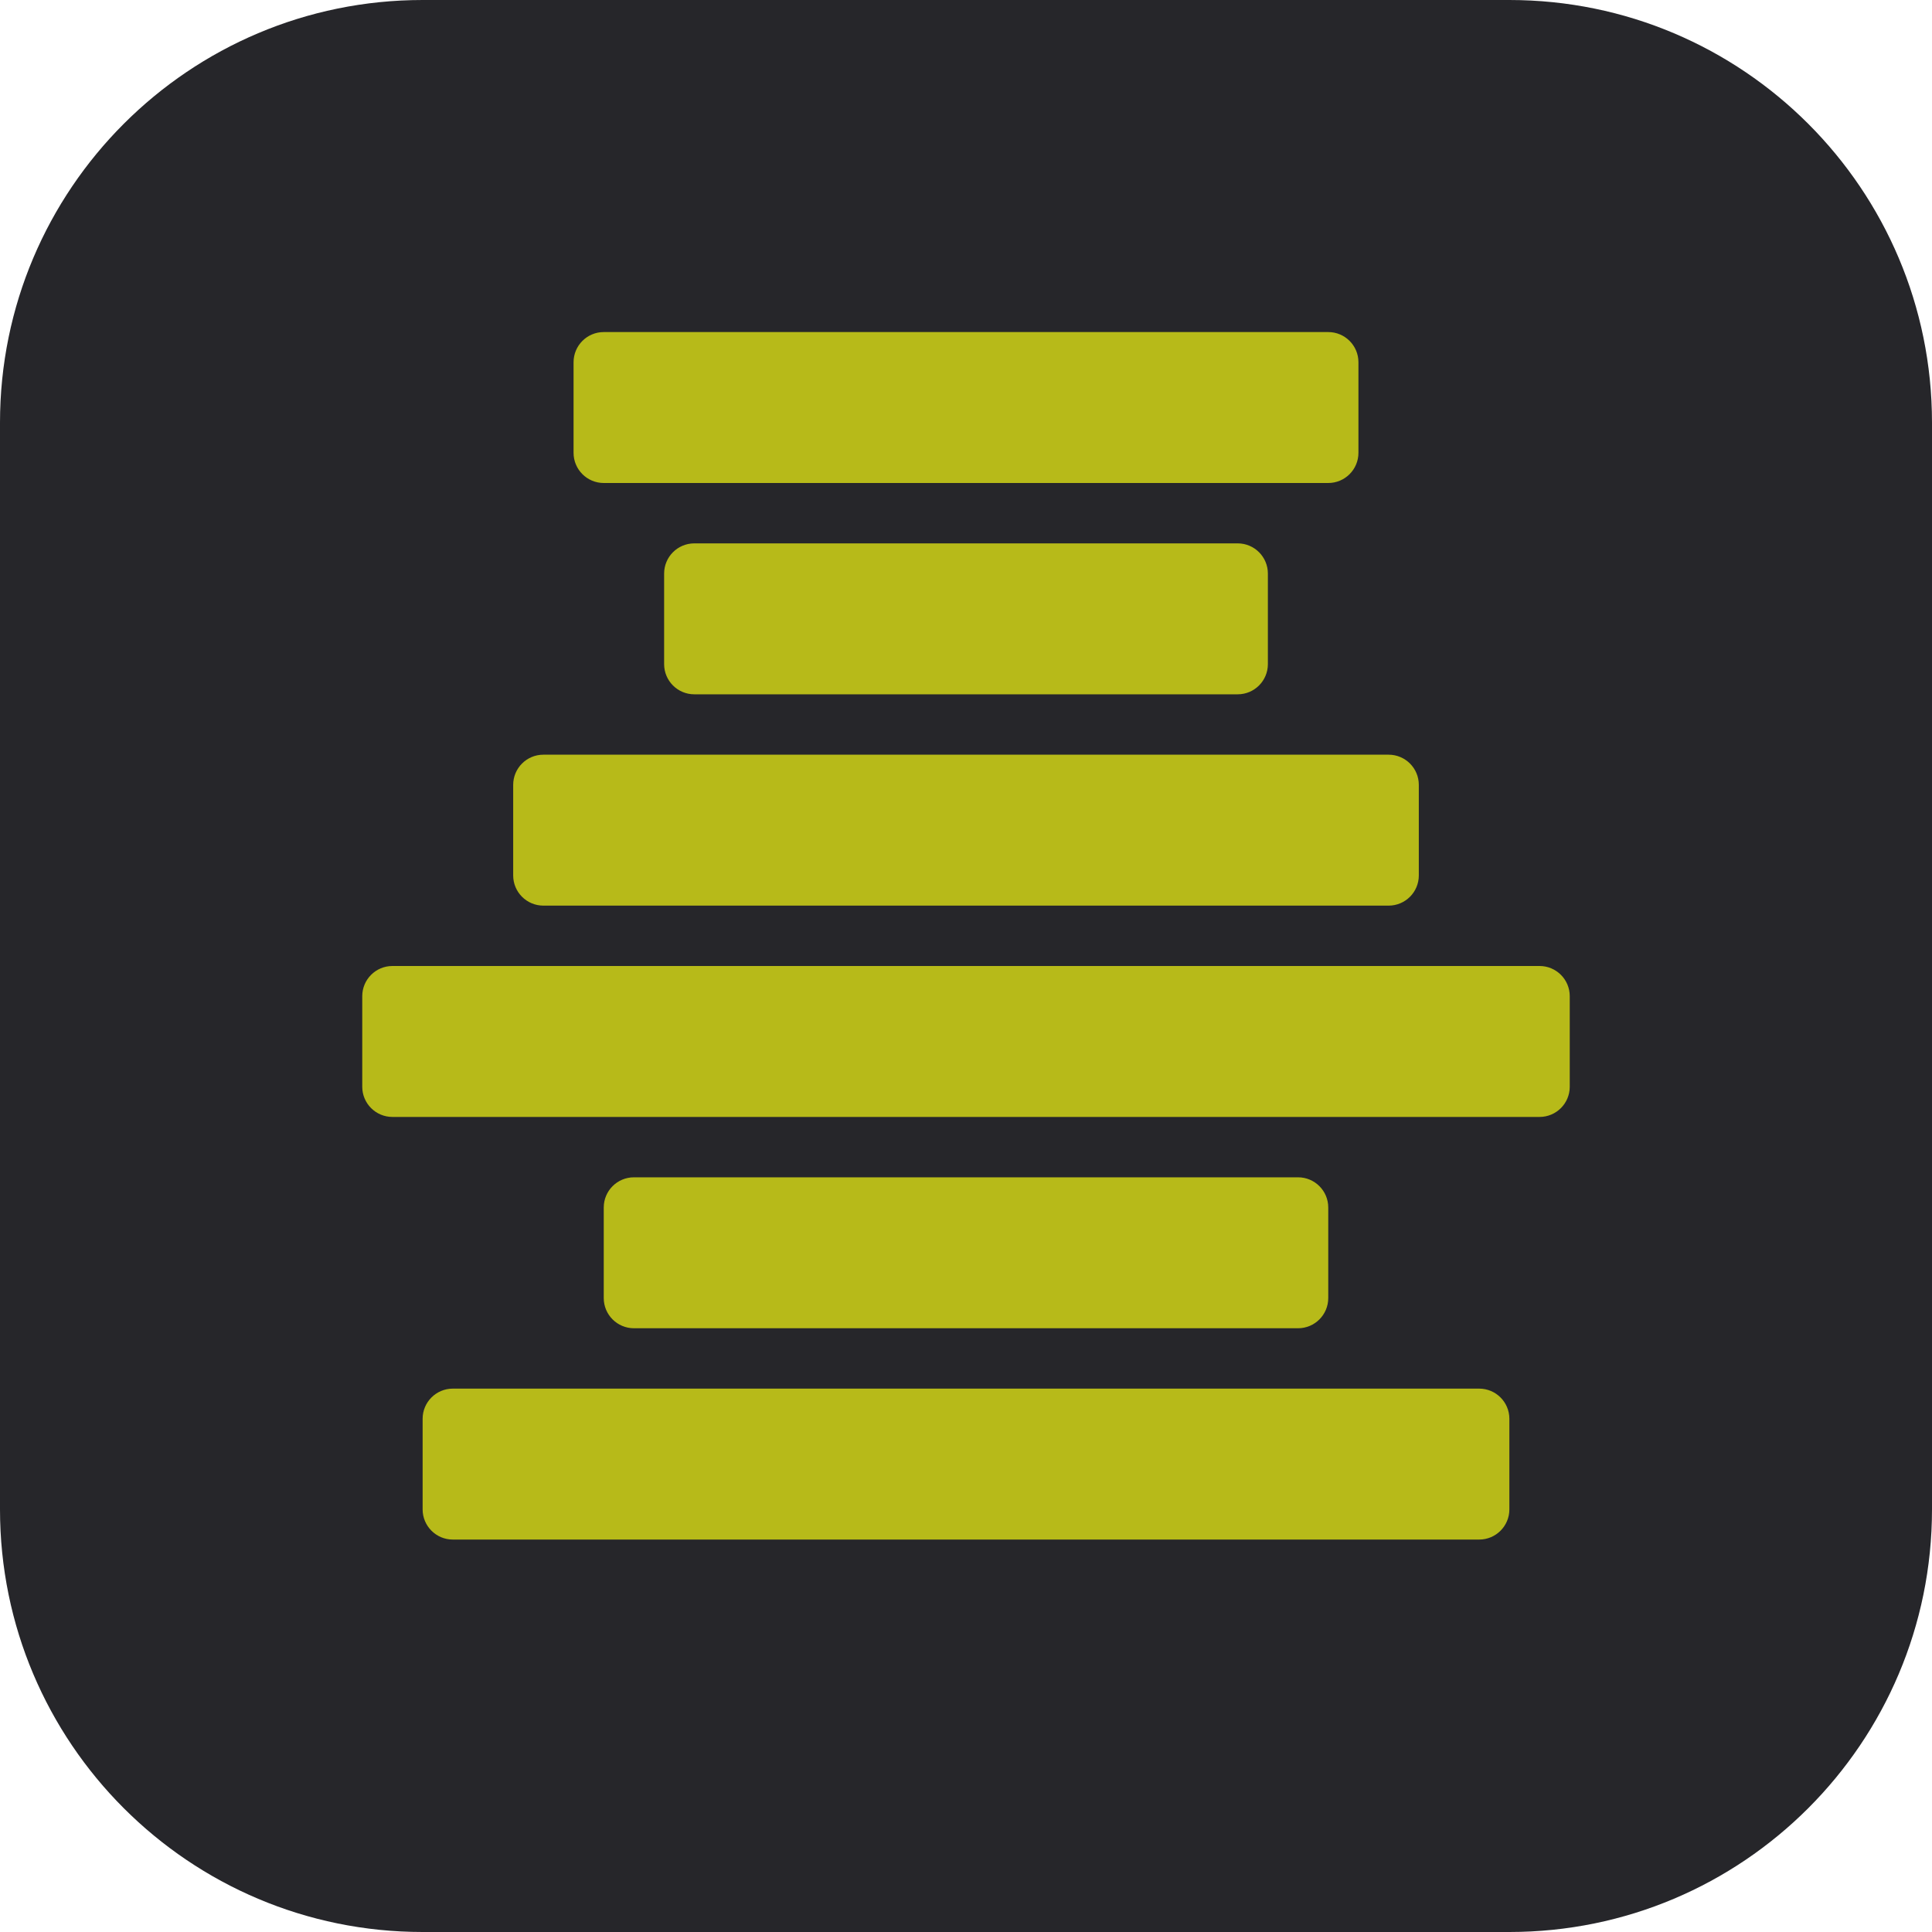
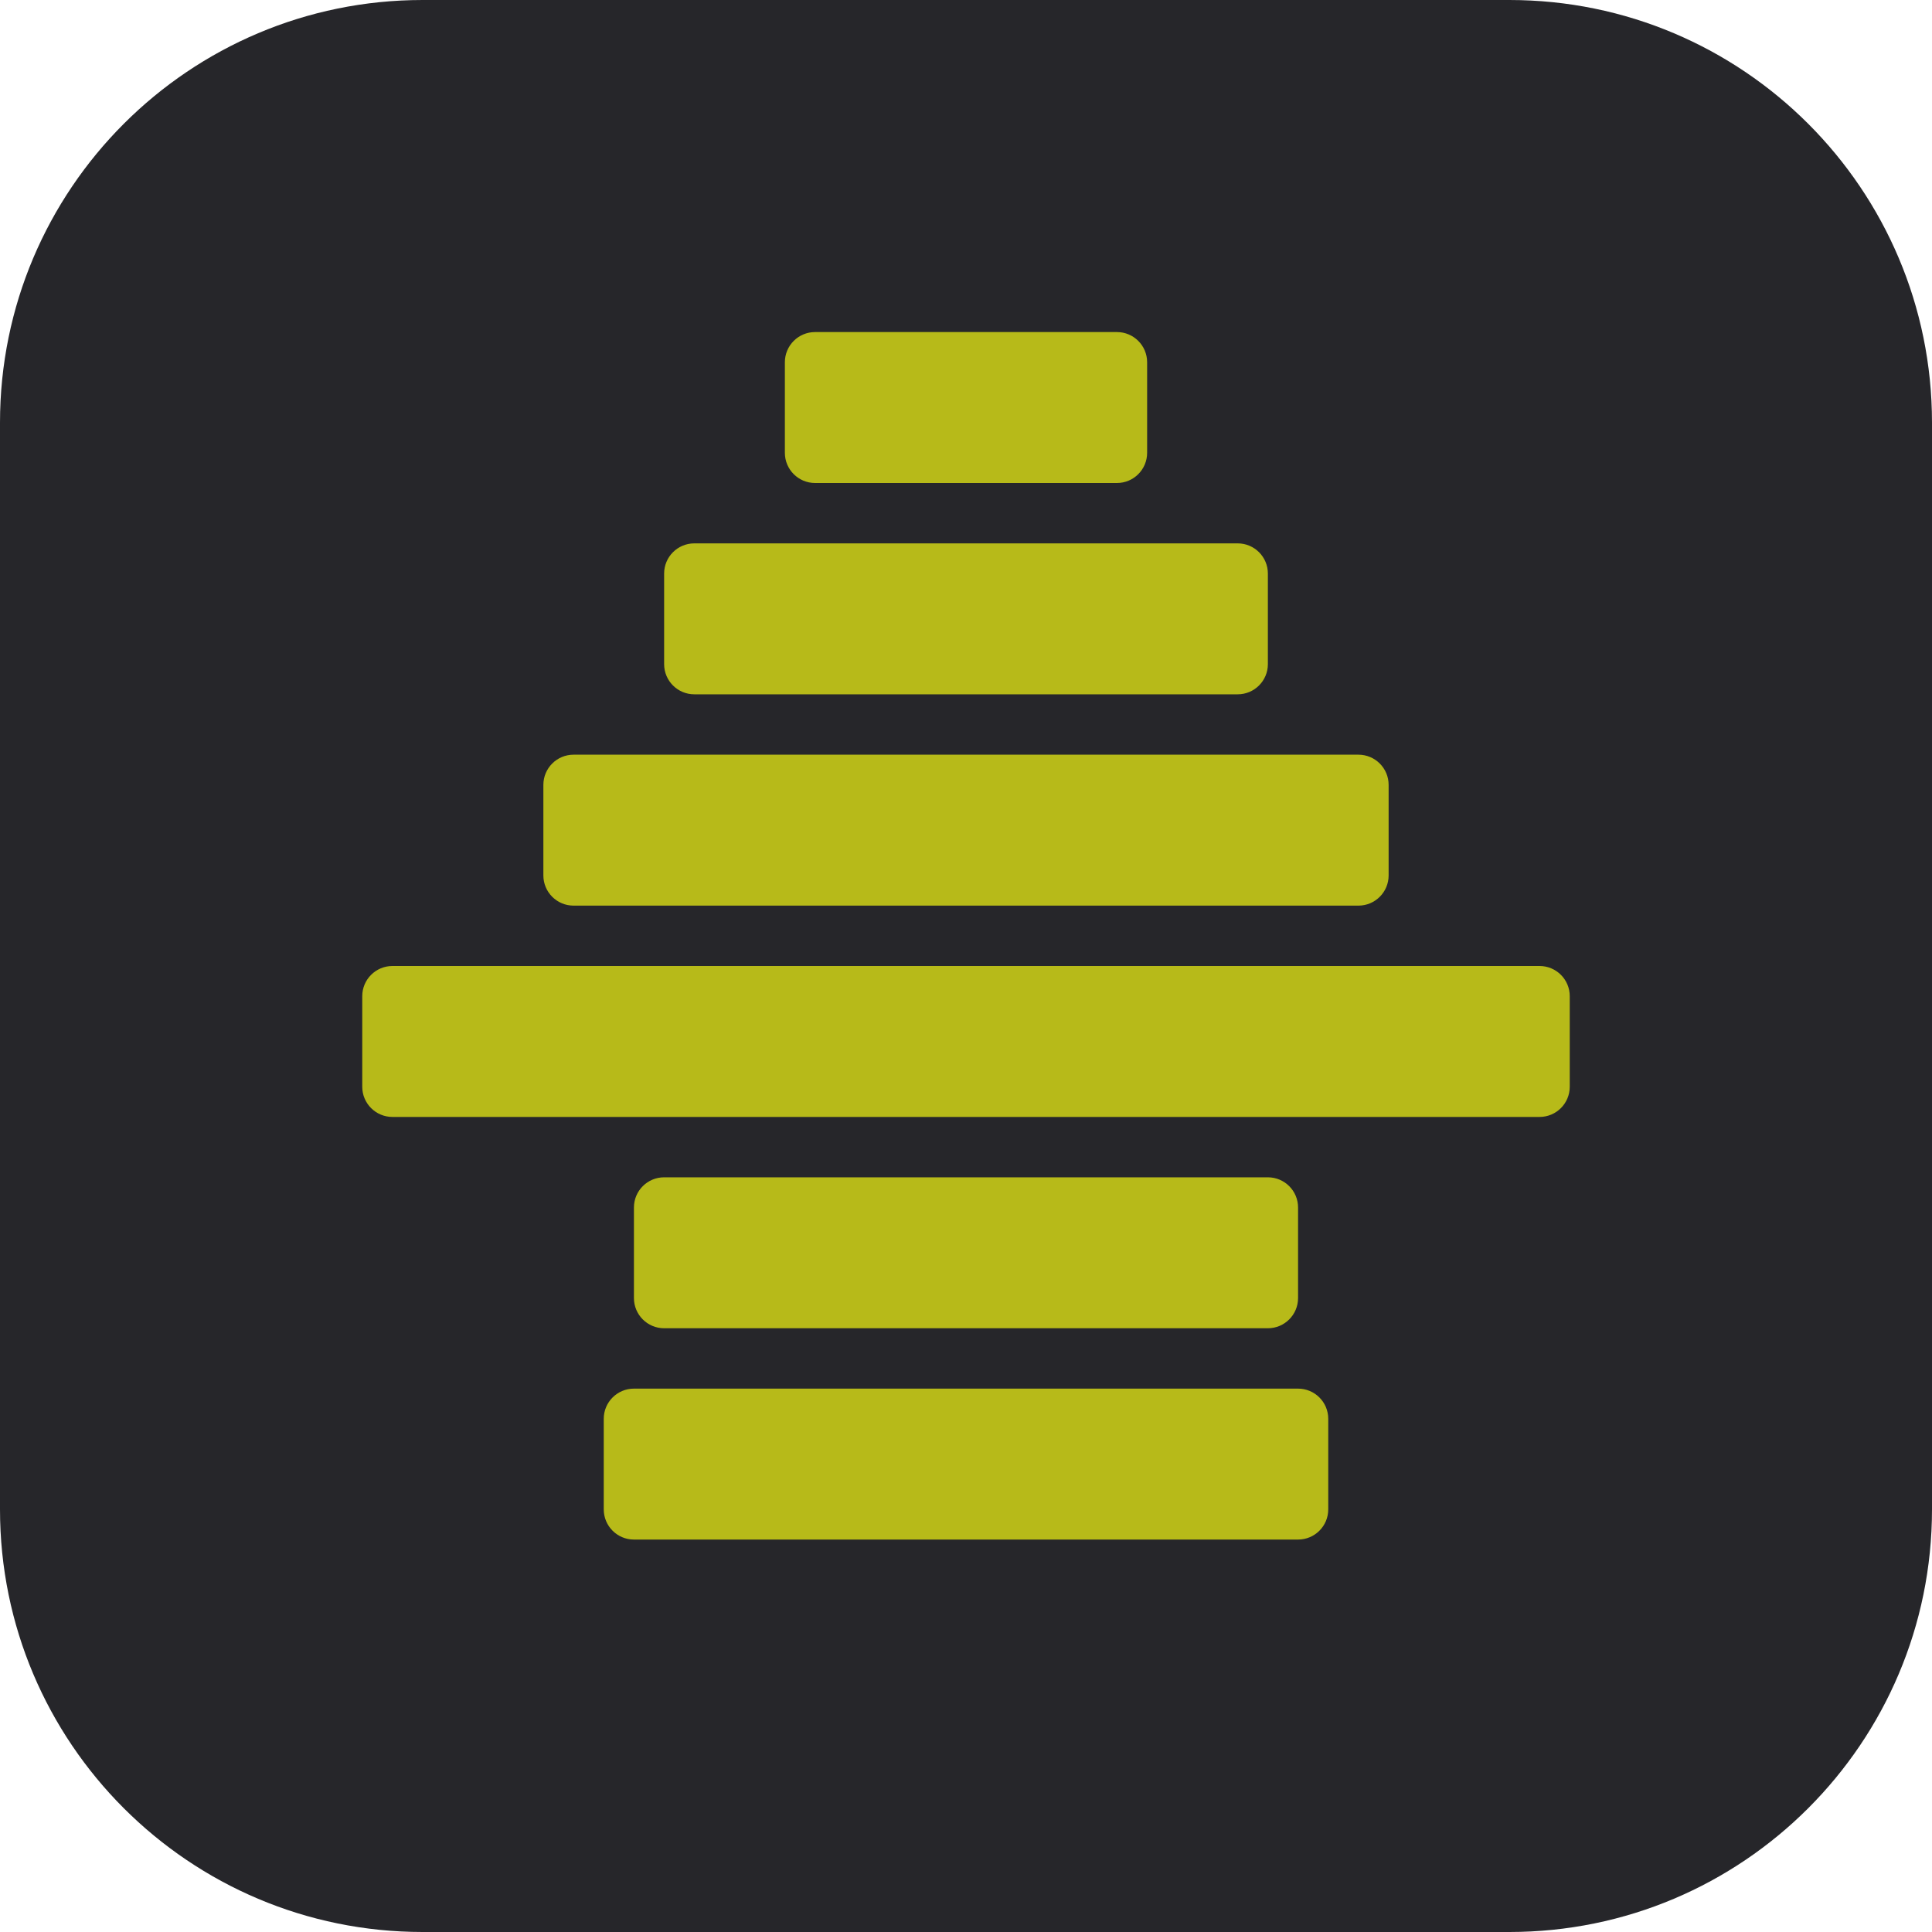
<svg xmlns="http://www.w3.org/2000/svg" viewBox="0 0 64 64">
  <rect width="64" height="64" rx="14" fill="#26262A" />
-   <rect x="14" y="46" width="36" height="5" rx="1" fill="#B7BA19" />
-   <rect x="20" y="39" width="24" height="5" rx="1" fill="#B7BA19" />
+   <rect x="20" y="46" width="24" height="5" rx="1" fill="#B7BA19" />
+   <rect x="21" y="39" width="22" height="5" rx="1" fill="#B7BA19" />
  <rect x="12" y="32" width="40" height="5" rx="1" fill="#B7BA19" />
-   <rect x="17" y="25" width="30" height="5" rx="1" fill="#B7BA19" />
+   <rect x="18" y="25" width="28" height="5" rx="1" fill="#B7BA19" />
  <rect x="22" y="18" width="20" height="5" rx="1" fill="#B7BA19" />
-   <rect x="19" y="11" width="26" height="5" rx="1" fill="#B7BA19" />
+   <rect x="26" y="11" width="12" height="5" rx="1" fill="#B7BA19" />
</svg>
